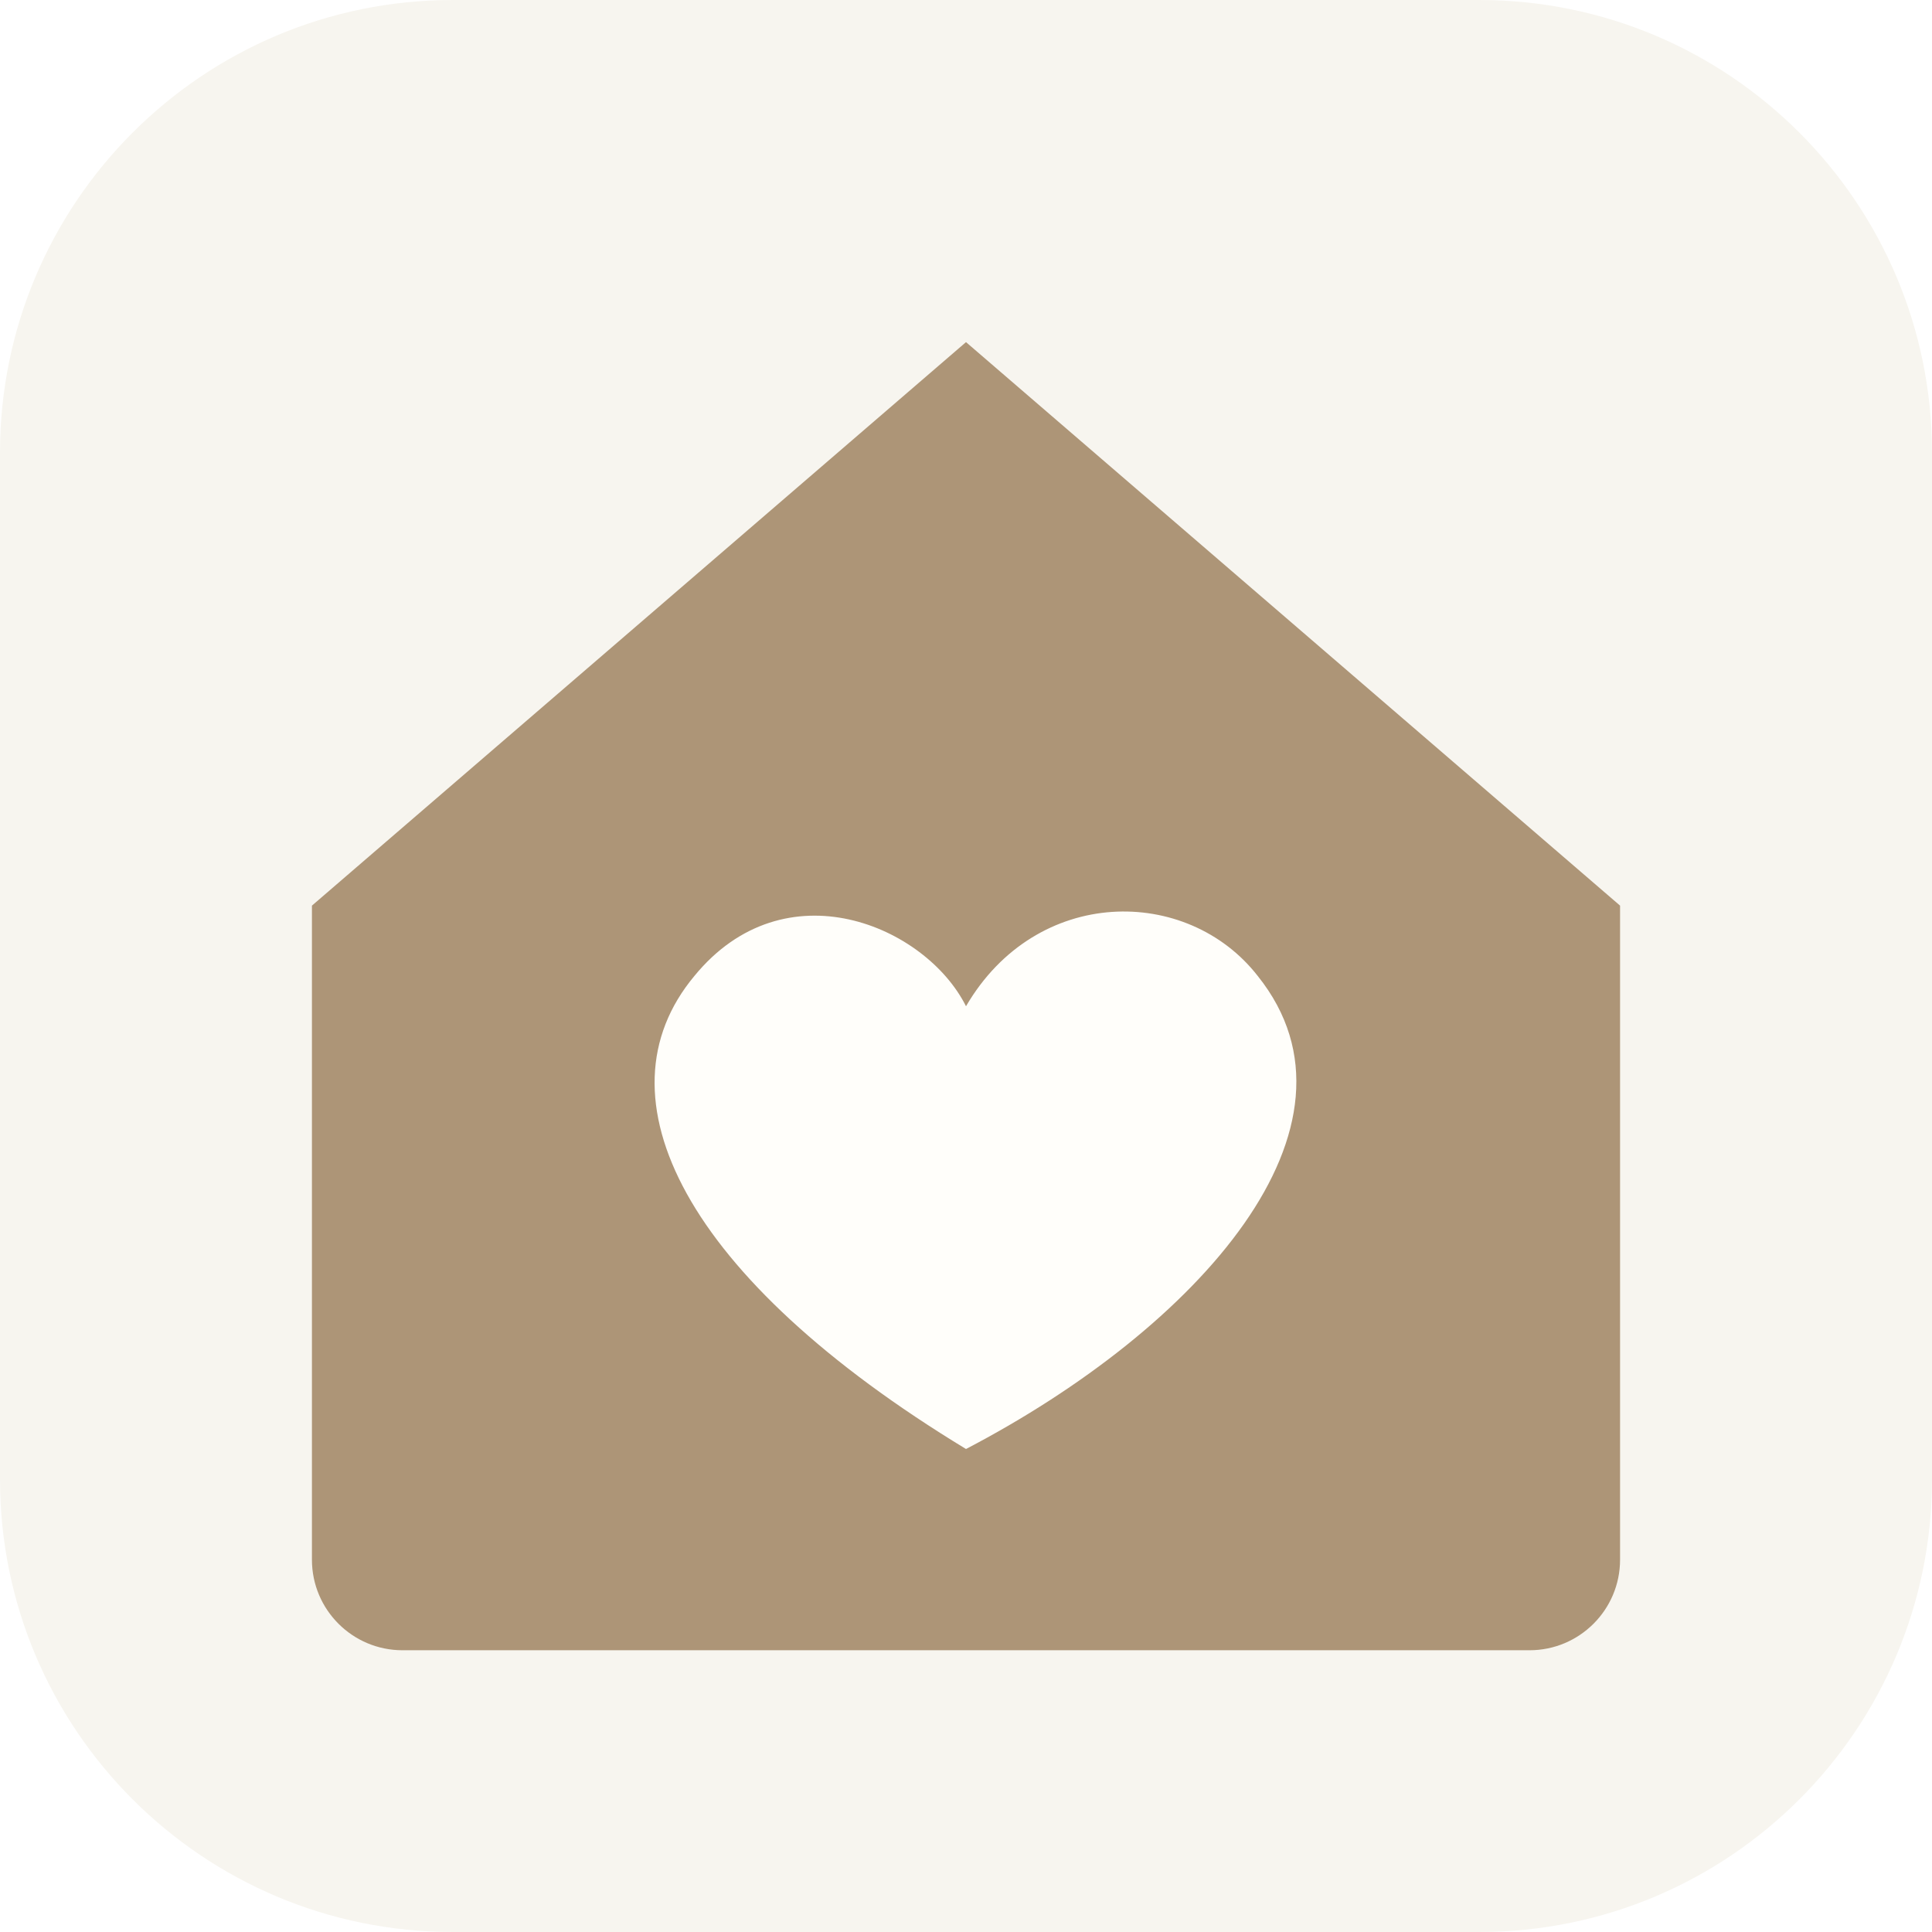
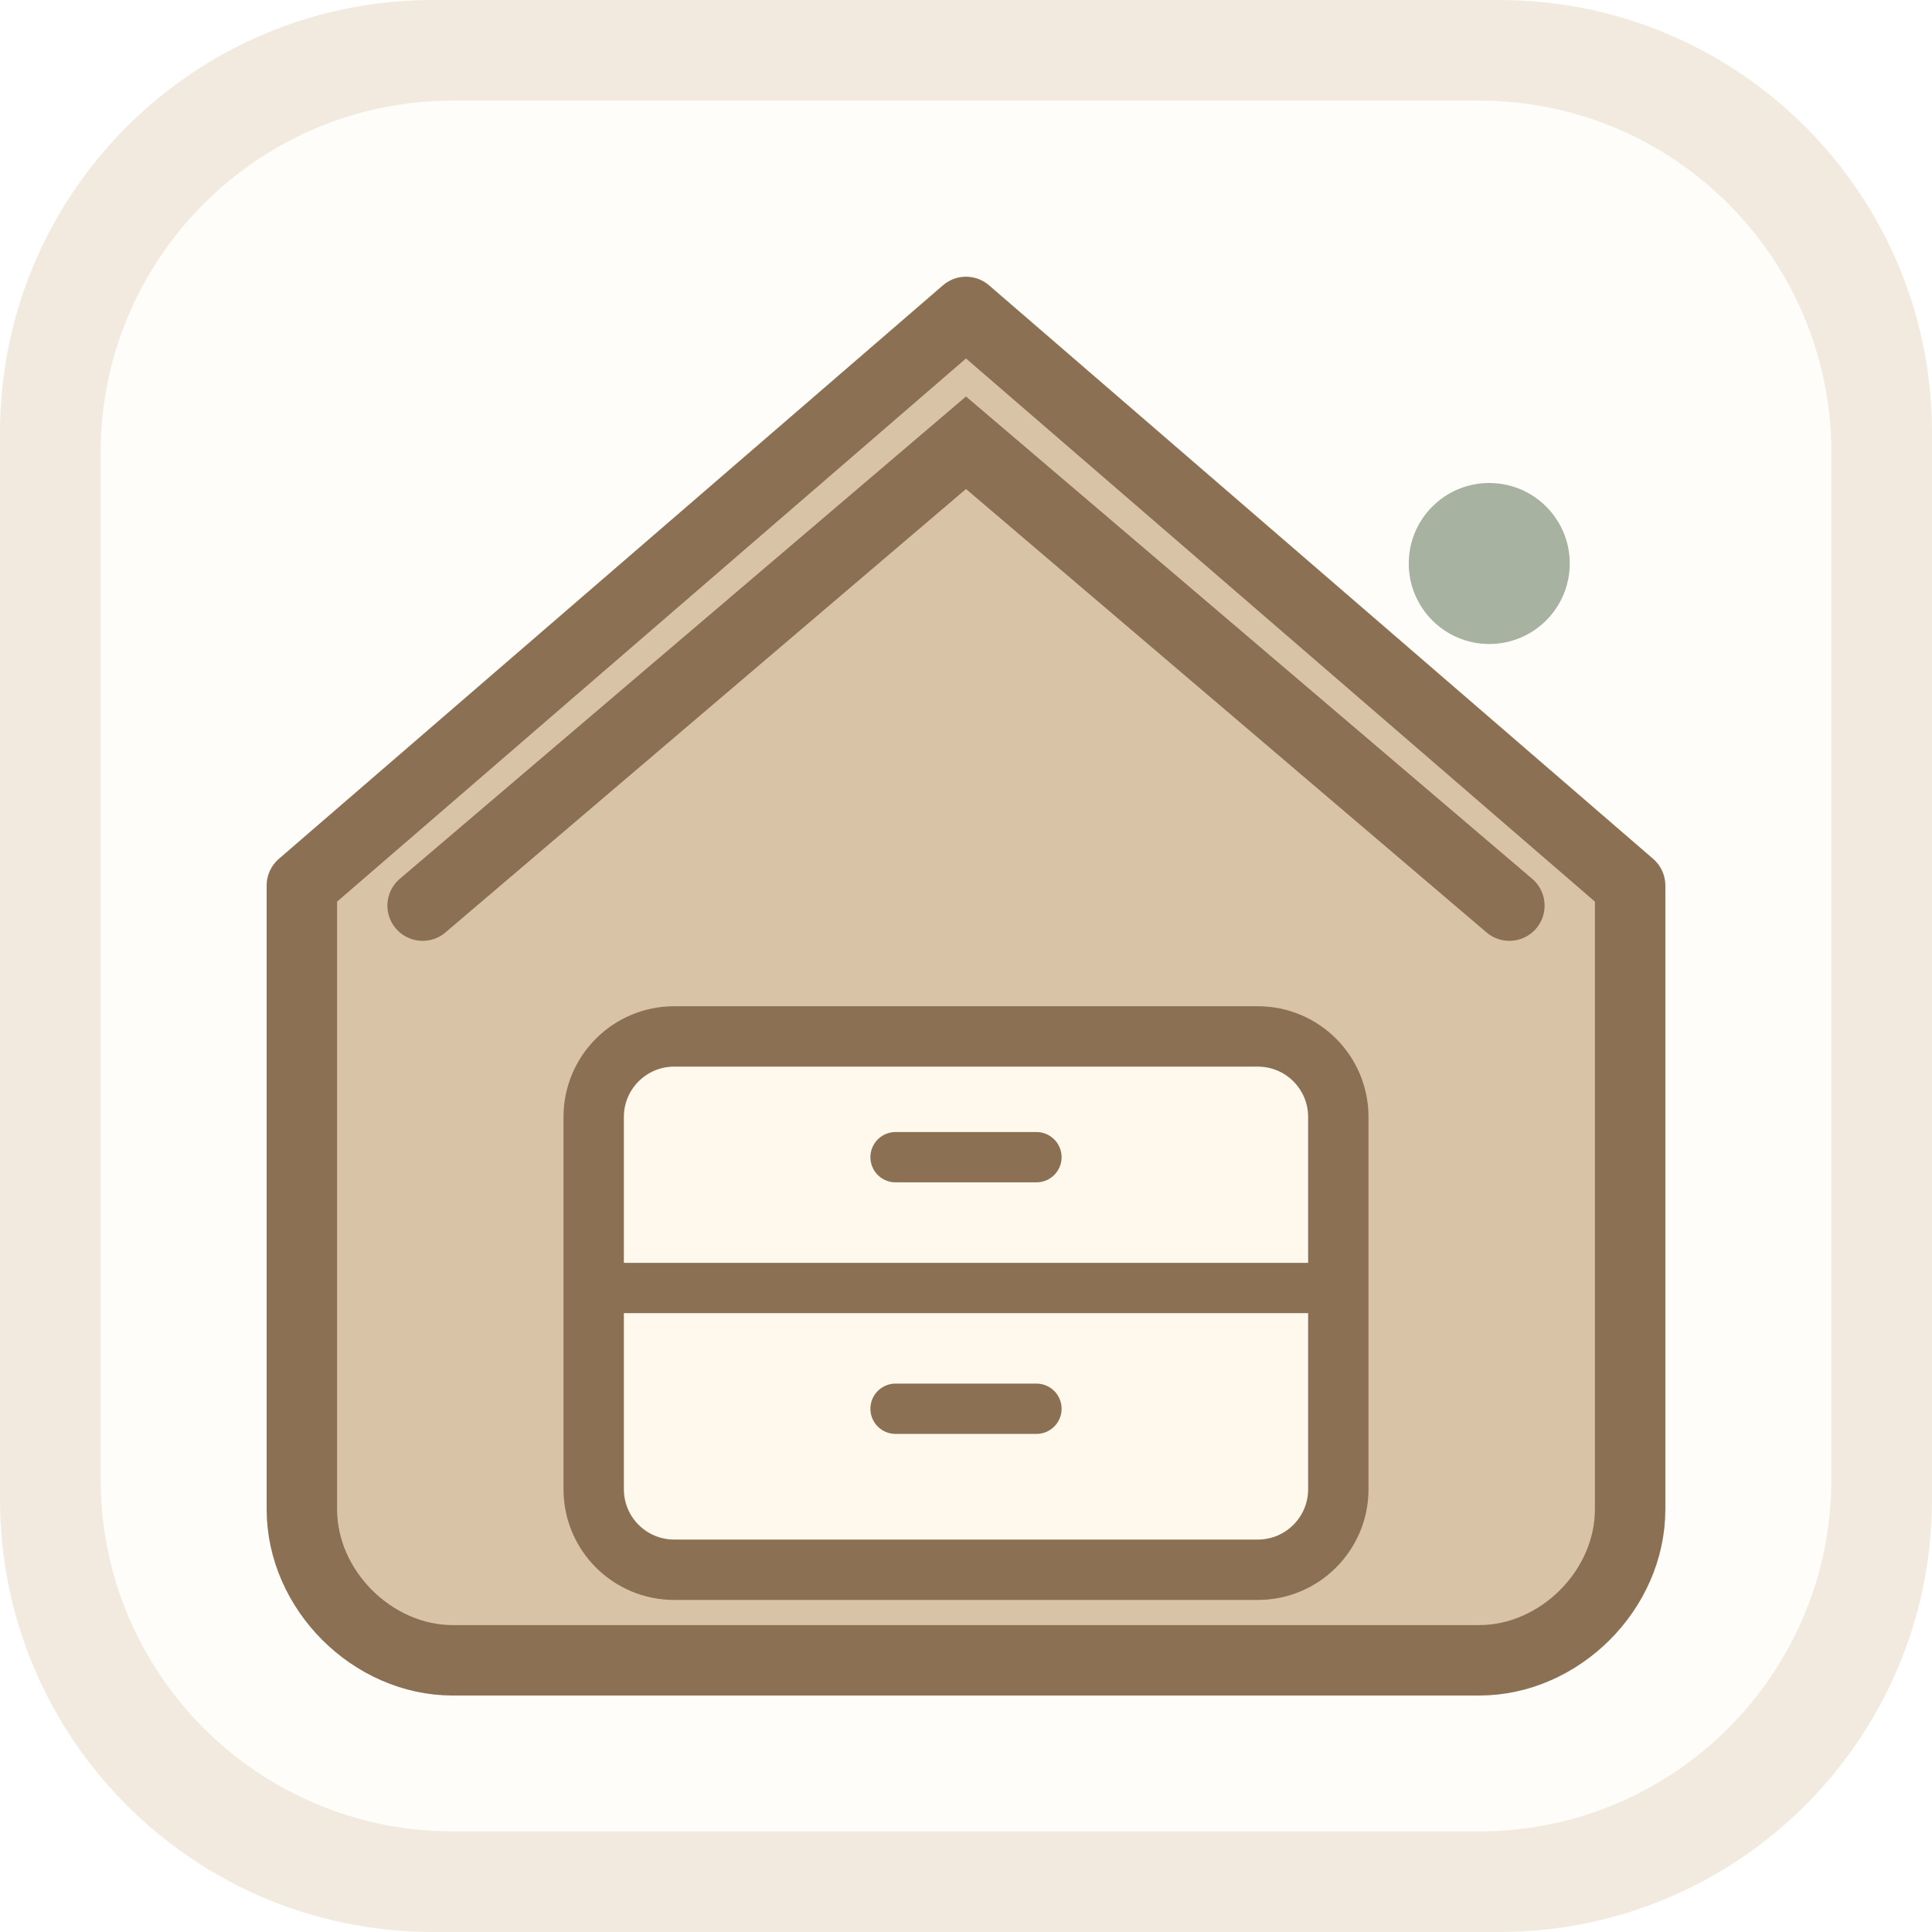
<svg xmlns="http://www.w3.org/2000/svg" viewBox="0 0 192 192">
-   <rect width="192" height="192" rx="45" fill="#f7f5ef" />
-   <path d="M31 90 96 34l65 56v65a9 9 0 0 1-9 9H40a9 9 0 0 1-9-9Z" fill="#ad9577" />
-   <path d="M96 144c-28-17-37-35-27-47 9-11 23-5 27 3 7-12 22-12 29-3 12 15-6 35-29 47Z" fill="#fffefa" />
+   <rect width="192" height="192" rx="43" fill="#F2EADF" />
+   <rect x="10" y="10" width="172" height="172" rx="35" fill="#FFFDF9" />
+   <path d="M30 88 96 31l66 57v62c0 8-7 15-15 15H45c-8 0-15-7-15-15Z" fill="#D9C3A6" stroke="#8B7053" stroke-width="7" stroke-linejoin="round" />
+   <path d="m42 90 54-46 54 46" fill="none" stroke="#8B7053" stroke-width="7" stroke-linecap="round" />
+   <rect x="59" y="103" width="74" height="53" rx="8" fill="#FFF8EC" stroke="#8B7053" stroke-width="6" />
+   <path d="M59 128h74M89 115h14M89 140h14" fill="none" stroke="#8B7053" stroke-width="5" stroke-linecap="round" />
+   <circle cx="148" cy="56" r="8" fill="#A7B2A0" />
</svg>
